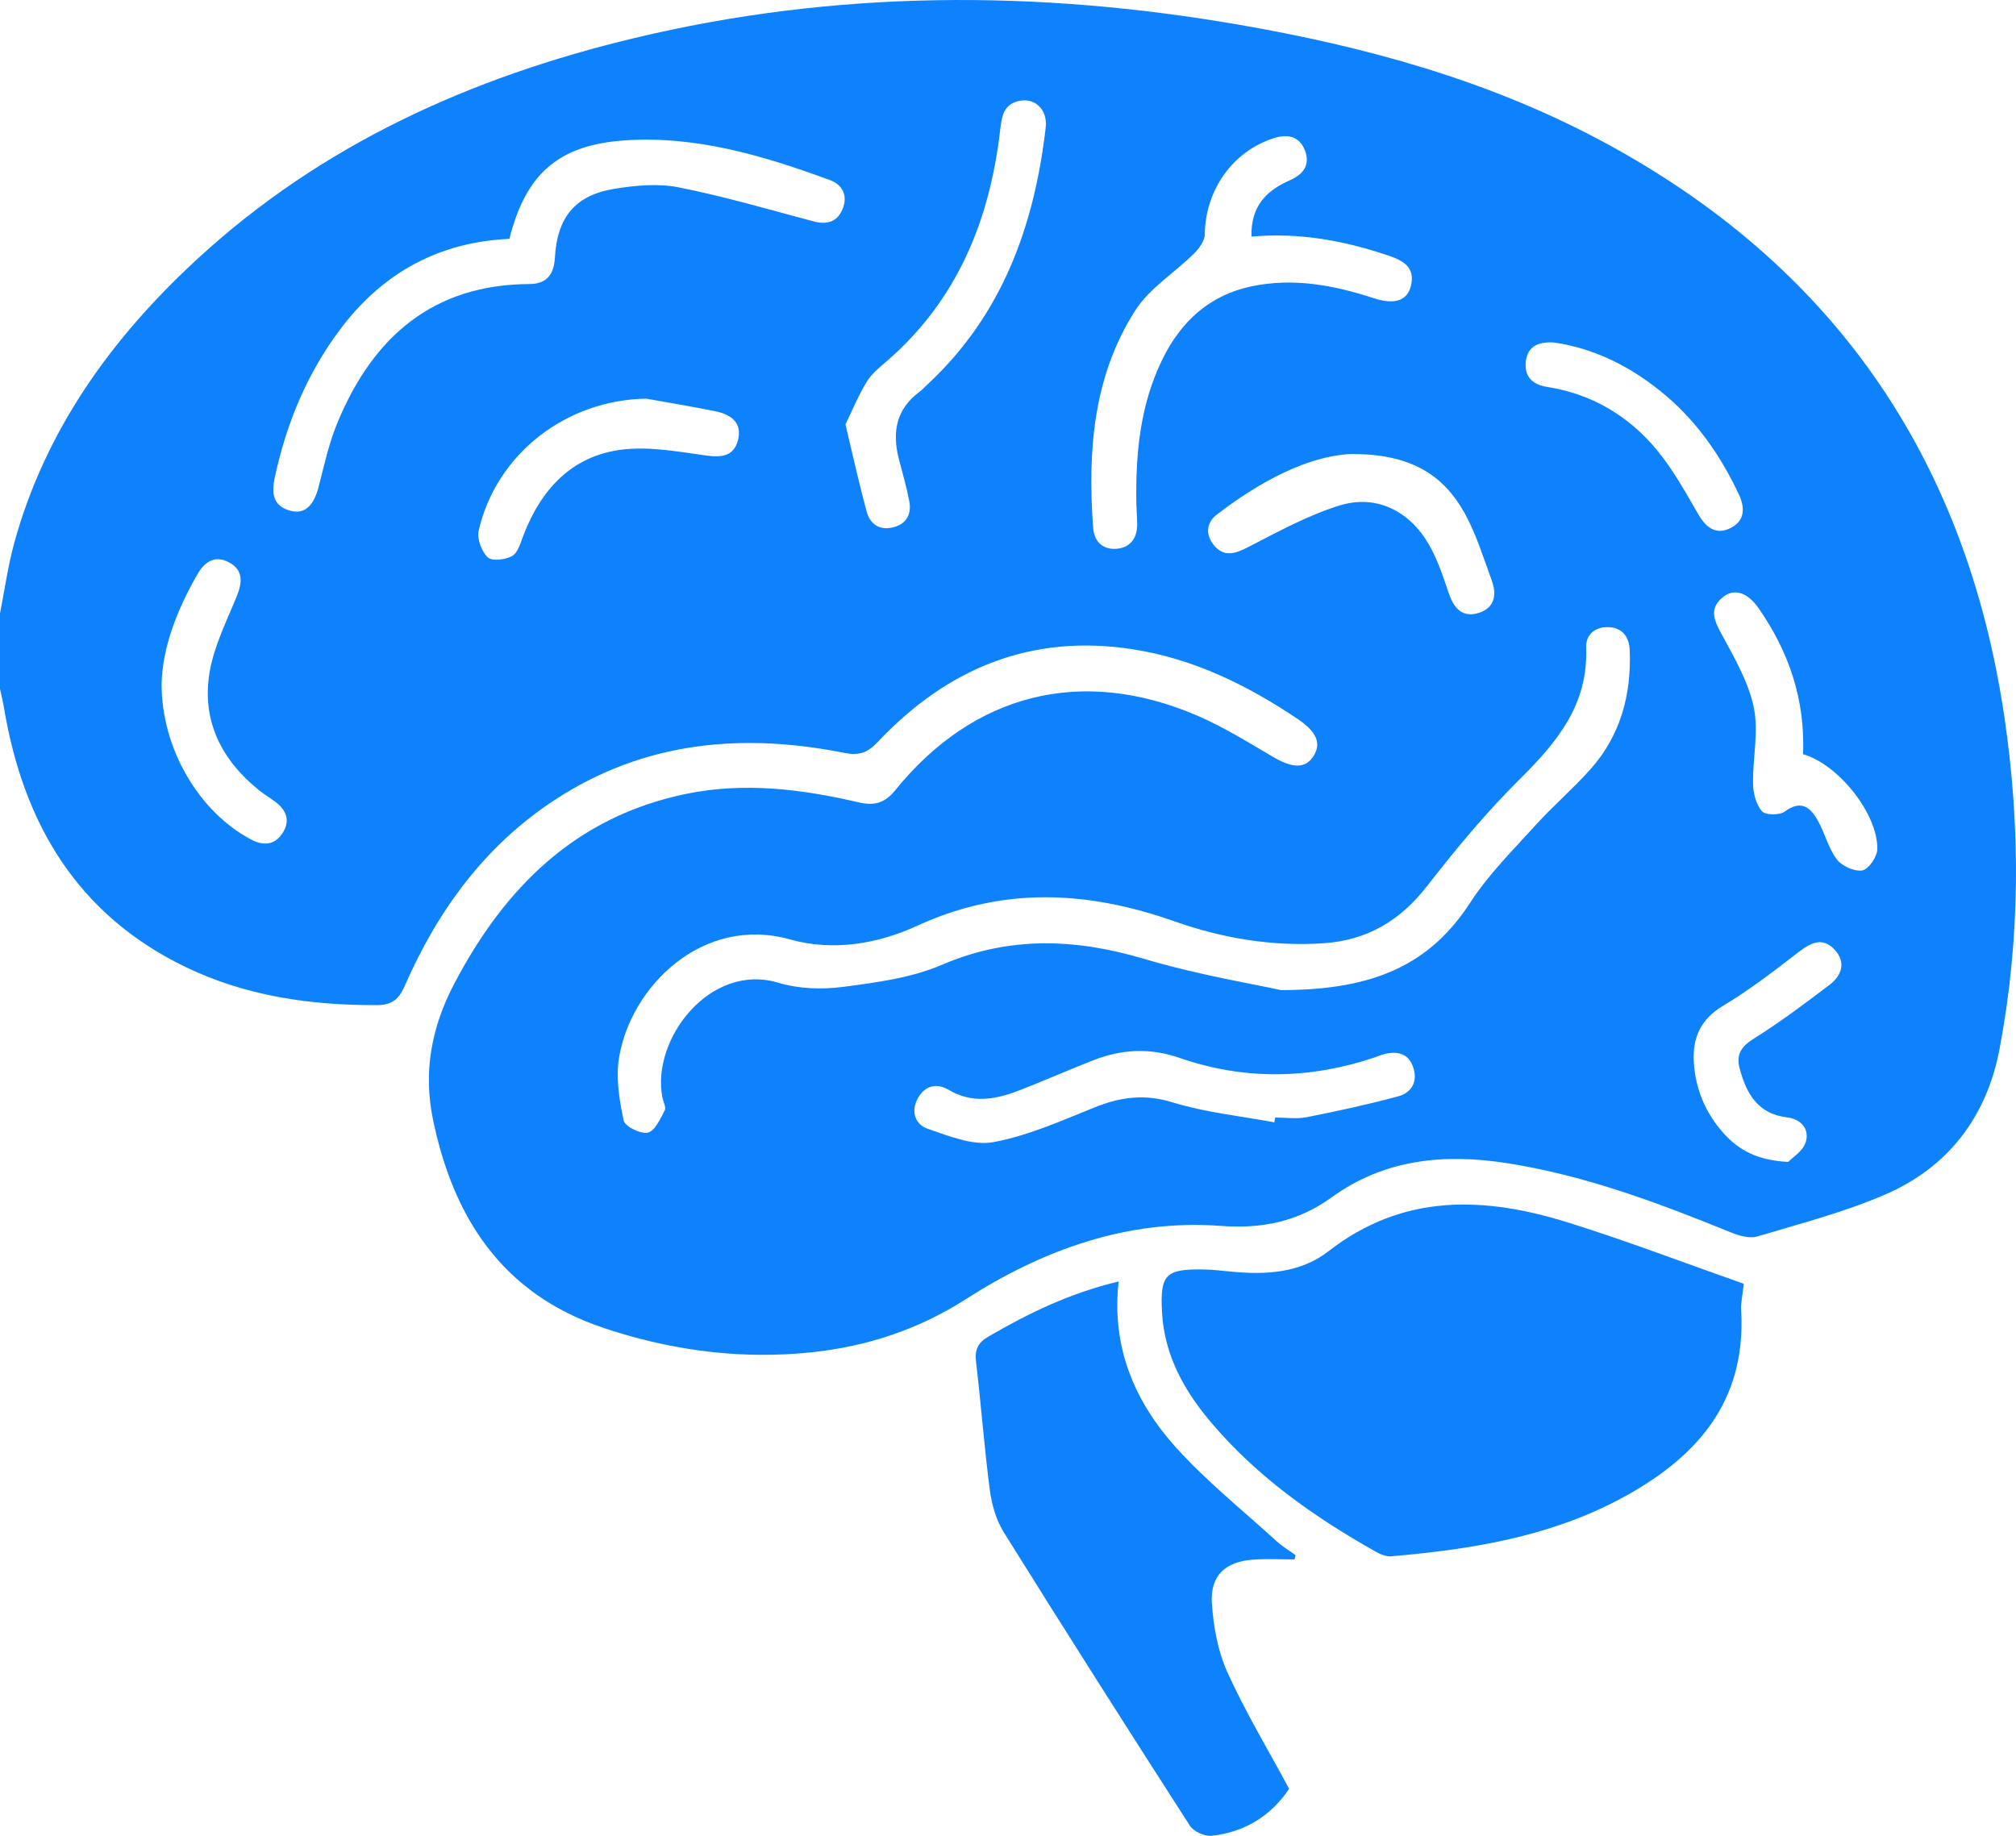
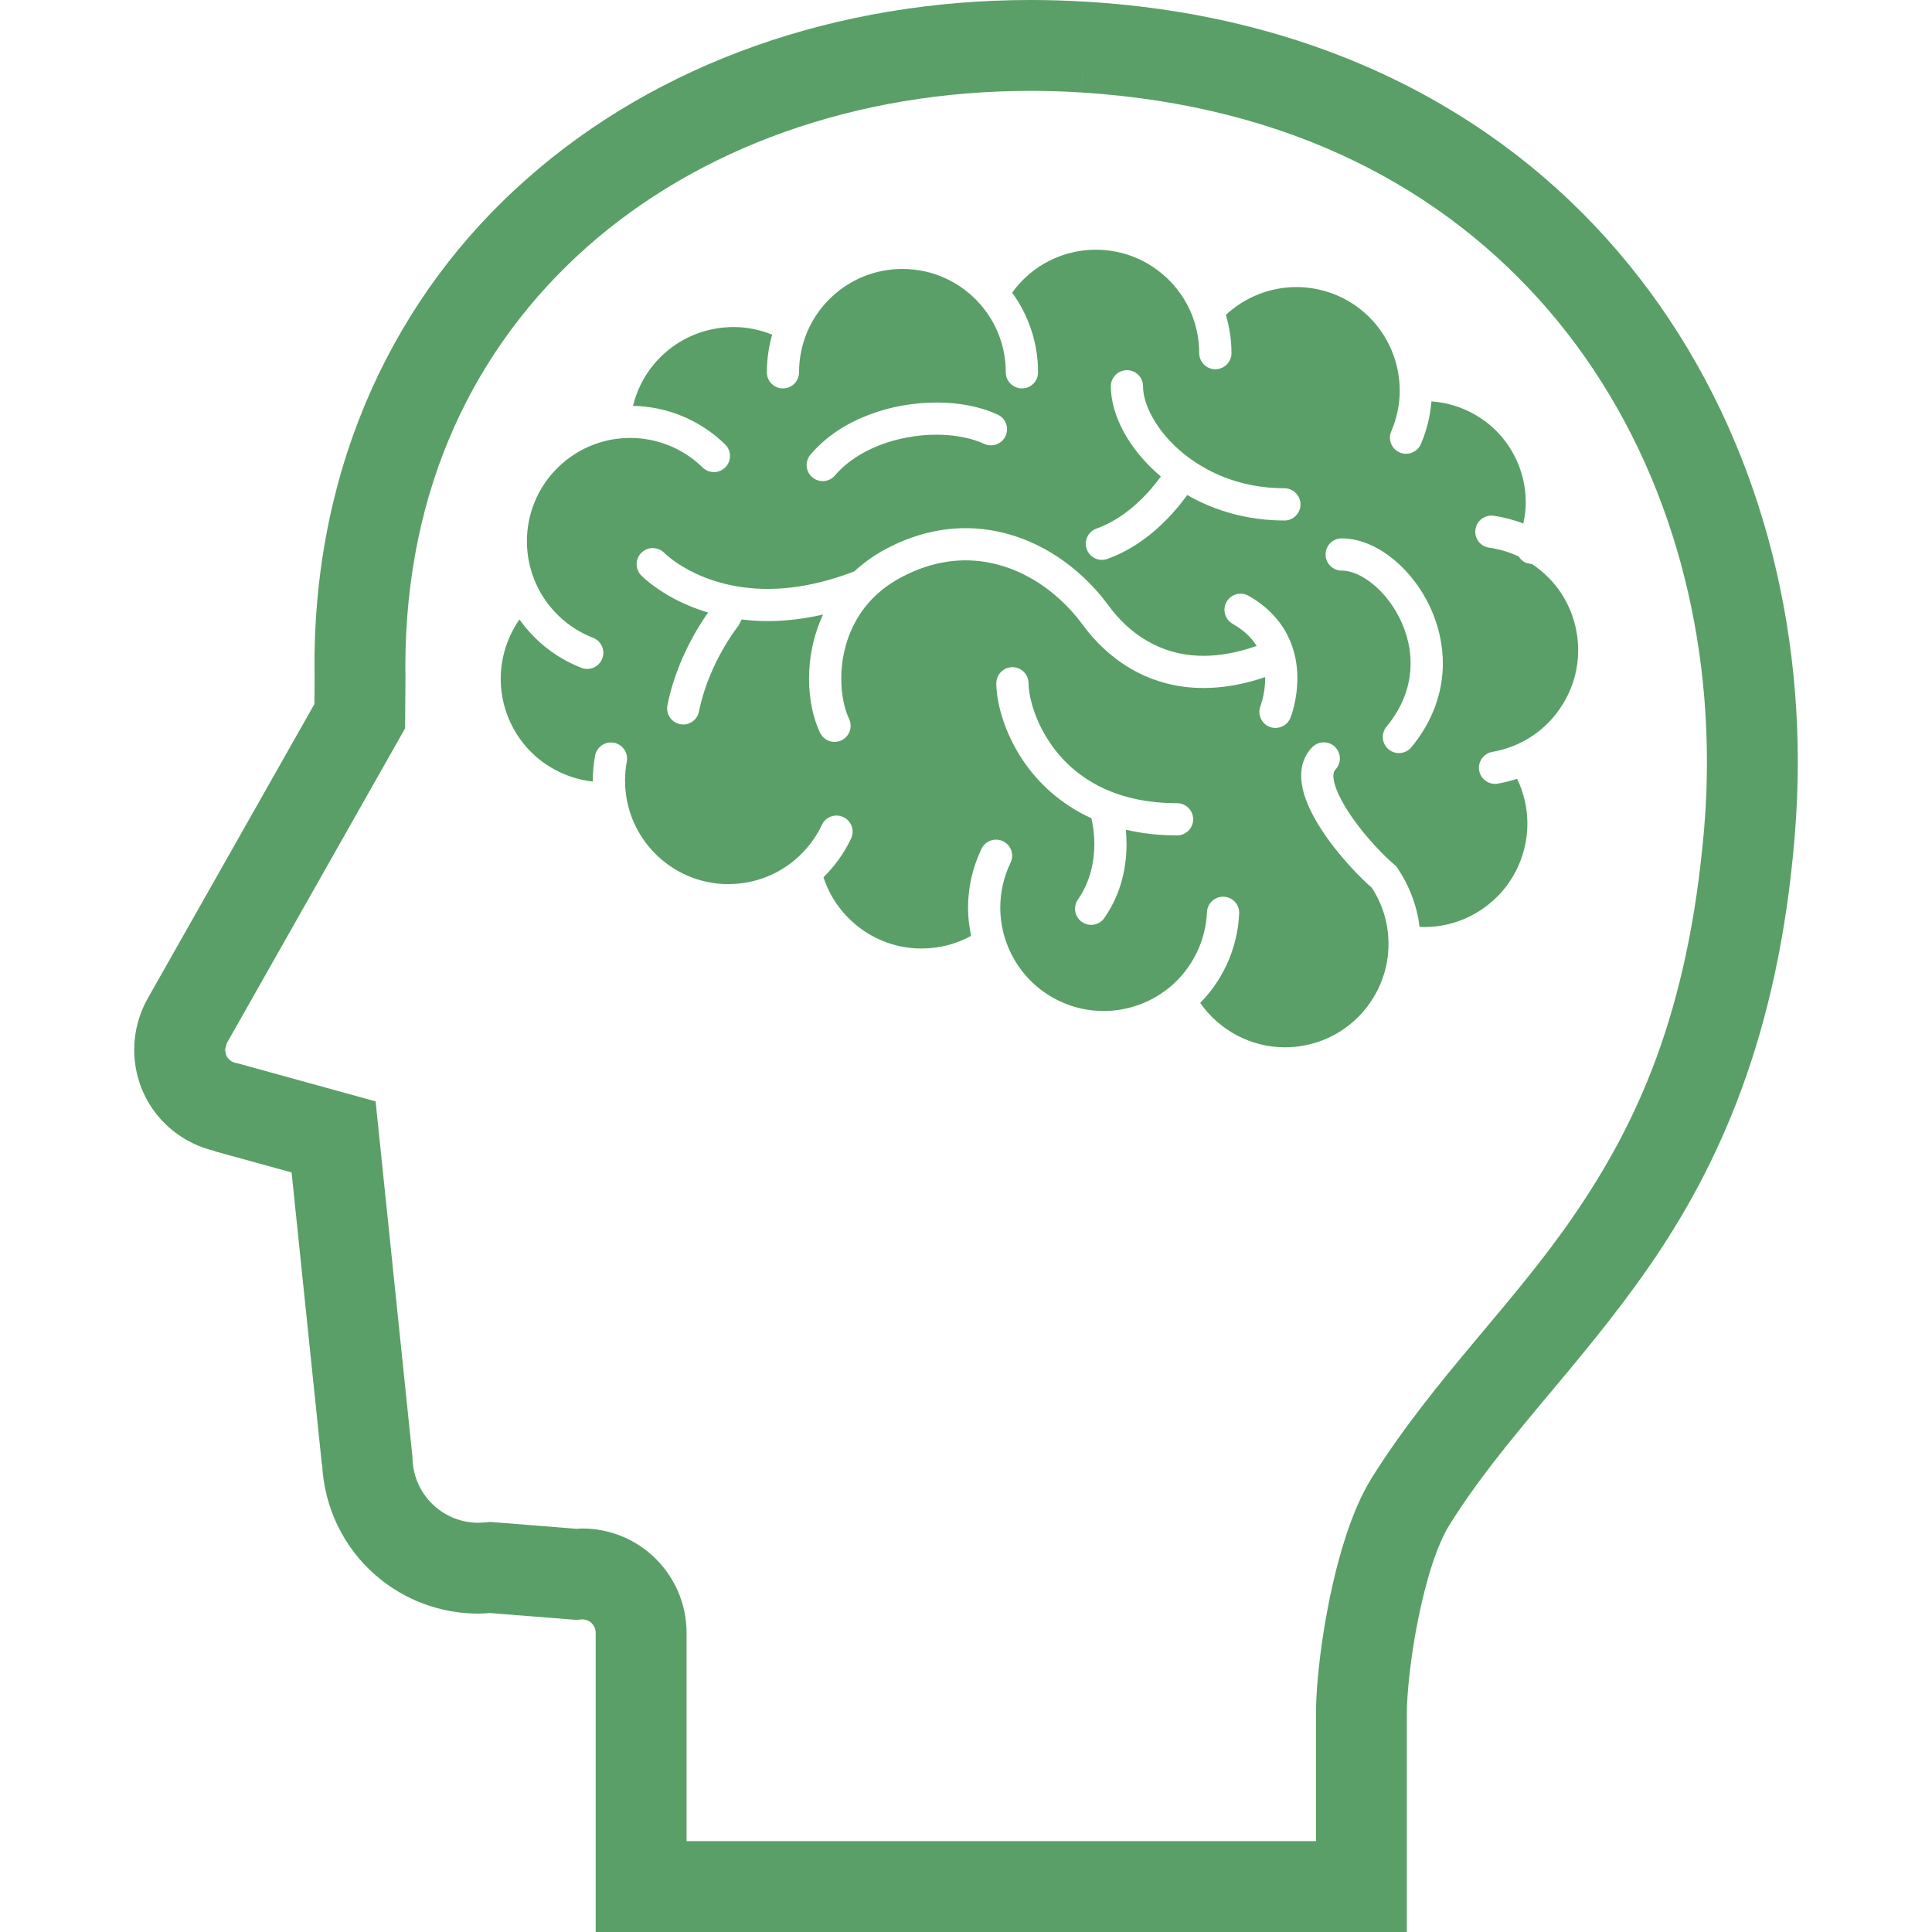
- <svg xmlns="http://www.w3.org/2000/svg" width="56" height="51" viewBox="0 0 56 51" fill="none">
-   <path d="M55.673 19.886C54.599 12.666 50.876 7.326 44.468 3.905C41.313 2.22 37.918 1.294 34.422 0.688C28.794 -0.288 23.186 -0.278 17.611 1.06C13.082 2.146 8.924 4.013 5.454 7.22C3.108 9.389 1.274 11.919 0.402 15.059C0.223 15.708 0.131 16.38 0 17.041V19.137C0.038 19.314 0.082 19.489 0.112 19.669C0.649 22.883 2.152 25.414 5.155 26.864C6.832 27.673 8.623 27.928 10.466 27.923C10.863 27.921 11.07 27.782 11.236 27.402C12.157 25.294 13.471 23.49 15.413 22.22C17.895 20.595 20.614 20.352 23.446 20.914C23.852 20.995 24.088 20.923 24.379 20.616C26.307 18.569 28.642 17.597 31.464 18.037C33.152 18.298 34.651 19.034 36.056 19.98C36.574 20.329 36.708 20.652 36.488 21.002C36.268 21.354 35.909 21.345 35.39 21.042C34.683 20.63 33.982 20.189 33.232 19.869C30.035 18.507 27.042 19.264 24.858 21.964C24.571 22.32 24.265 22.387 23.852 22.29C22.262 21.918 20.657 21.721 19.034 22.059C15.996 22.695 14.026 24.644 12.619 27.326C11.985 28.533 11.753 29.772 12.027 31.1C12.595 33.846 13.962 35.94 16.731 36.878C18.14 37.354 19.587 37.622 21.071 37.637C23.128 37.654 25.049 37.231 26.834 36.088C28.972 34.717 31.327 33.864 33.909 34.056C35.068 34.143 36.062 33.933 36.994 33.26C38.482 32.185 40.154 32.041 41.902 32.319C44.057 32.661 46.082 33.424 48.094 34.242C48.316 34.331 48.603 34.412 48.816 34.349C50.015 33.99 51.24 33.674 52.385 33.176C54.118 32.422 55.185 31.023 55.541 29.152C56.124 26.076 56.133 22.98 55.673 19.886ZM7.859 23.127C7.636 23.485 7.319 23.508 6.958 23.313C5.525 22.547 4.48 20.793 4.489 18.981C4.515 17.987 4.916 16.934 5.493 15.939C5.694 15.593 5.985 15.42 6.359 15.621C6.763 15.837 6.734 16.177 6.575 16.568C6.294 17.259 5.944 17.948 5.823 18.672C5.595 20.016 6.149 21.11 7.195 21.953C7.336 22.068 7.495 22.161 7.642 22.27C7.945 22.494 8.071 22.786 7.859 23.127ZM20.501 12.223C20.381 12.689 20.028 12.714 19.59 12.651C18.823 12.544 18.027 12.397 17.271 12.491C15.881 12.666 15.026 13.595 14.534 14.887C14.458 15.089 14.385 15.355 14.227 15.445C14.041 15.549 13.671 15.598 13.551 15.484C13.379 15.323 13.245 14.967 13.296 14.742C13.789 12.6 15.739 11.106 17.954 11.075C18.597 11.191 19.242 11.296 19.883 11.428C20.298 11.512 20.623 11.74 20.501 12.223ZM23.406 5.803C23.26 6.164 22.976 6.251 22.6 6.15C21.354 5.819 20.111 5.454 18.849 5.204C18.276 5.091 17.646 5.15 17.061 5.246C15.971 5.426 15.475 6.042 15.413 7.166C15.386 7.629 15.181 7.888 14.707 7.891C12.038 7.902 10.371 9.349 9.383 11.72C9.144 12.29 9.008 12.905 8.855 13.508C8.72 14.048 8.46 14.302 8.053 14.186C7.577 14.049 7.54 13.698 7.632 13.267C7.953 11.775 8.521 10.393 9.432 9.173C10.603 7.602 12.162 6.725 14.15 6.636C14.608 4.809 15.534 4.024 17.356 3.9C19.348 3.765 21.212 4.328 23.05 5.001C23.409 5.134 23.555 5.434 23.406 5.803ZM29.047 3.542C28.732 6.275 27.84 8.743 25.778 10.666C25.698 10.74 25.625 10.824 25.538 10.888C24.89 11.368 24.778 12.01 24.968 12.75C25.068 13.139 25.182 13.527 25.258 13.923C25.323 14.27 25.192 14.546 24.832 14.643C24.45 14.748 24.172 14.576 24.073 14.21C23.867 13.453 23.699 12.685 23.485 11.791C23.661 11.429 23.836 11 24.073 10.611C24.211 10.383 24.438 10.202 24.644 10.024C26.586 8.337 27.488 6.135 27.781 3.628C27.824 3.272 27.856 2.917 28.281 2.809C28.73 2.696 29.105 3.031 29.047 3.542ZM32.285 9.99C31.665 11.257 31.54 12.622 31.566 14.011C31.57 14.194 31.588 14.377 31.589 14.561C31.591 14.946 31.4 15.211 31.022 15.245C30.64 15.278 30.394 15.049 30.365 14.662C30.209 12.541 30.363 10.456 31.537 8.621C31.935 8.001 32.629 7.577 33.167 7.044C33.308 6.904 33.464 6.692 33.466 6.511C33.48 5.287 34.234 4.208 35.38 3.84C35.753 3.719 36.087 3.772 36.246 4.172C36.405 4.574 36.202 4.844 35.84 5.003C35.192 5.287 34.743 5.71 34.763 6.572C36.1 6.456 37.342 6.685 38.561 7.098C38.979 7.239 39.319 7.423 39.192 7.942C39.09 8.36 38.733 8.471 38.156 8.283C37.052 7.921 35.931 7.713 34.775 7.952C33.601 8.195 32.801 8.93 32.285 9.99ZM34.665 15.202C34.294 15.393 33.985 15.487 33.703 15.124C33.476 14.832 33.52 14.512 33.802 14.295C35.02 13.355 36.346 12.672 37.502 12.614C39.172 12.595 40.092 13.189 40.684 14.255C41.007 14.84 41.207 15.496 41.439 16.13C41.582 16.518 41.517 16.888 41.081 17.025C40.624 17.171 40.386 16.9 40.242 16.474C40.084 16.009 39.928 15.531 39.683 15.111C39.145 14.189 38.228 13.733 37.222 14.039C36.335 14.31 35.499 14.774 34.665 15.202ZM38.838 30.457C37.998 30.684 37.145 30.868 36.292 31.037C36.011 31.091 35.711 31.046 35.421 31.046C35.413 31.09 35.406 31.134 35.4 31.179C34.457 31.003 33.489 30.906 32.576 30.625C31.802 30.385 31.133 30.472 30.414 30.76C29.49 31.132 28.56 31.551 27.592 31.729C27.025 31.834 26.363 31.559 25.775 31.36C25.406 31.235 25.293 30.851 25.509 30.488C25.705 30.157 26.02 30.079 26.358 30.279C26.987 30.653 27.624 30.552 28.252 30.313C28.967 30.043 29.665 29.728 30.376 29.452C31.164 29.146 31.944 29.103 32.77 29.39C34.566 30.012 36.381 29.981 38.183 29.377C38.271 29.347 38.354 29.308 38.441 29.286C38.797 29.196 39.112 29.247 39.25 29.634C39.393 30.032 39.221 30.355 38.838 30.457ZM44.179 21.37C43.694 21.915 43.134 22.393 42.643 22.936C42.019 23.625 41.348 24.293 40.845 25.067C39.755 26.747 38.24 27.509 35.578 27.505C34.772 27.326 33.26 27.077 31.804 26.644C29.882 26.072 28.047 25.995 26.157 26.805C25.304 27.171 24.333 27.296 23.402 27.418C22.82 27.493 22.179 27.47 21.62 27.301C19.734 26.732 18.091 28.856 18.398 30.478C18.422 30.604 18.511 30.762 18.464 30.849C18.342 31.082 18.191 31.419 17.996 31.465C17.796 31.51 17.359 31.294 17.324 31.126C17.203 30.563 17.105 29.954 17.194 29.394C17.509 27.418 19.515 25.413 21.947 26.098C23.142 26.433 24.383 26.222 25.476 25.719C27.873 24.616 30.219 24.747 32.639 25.6C33.961 26.066 35.355 26.301 36.776 26.203C37.972 26.12 38.895 25.579 39.641 24.616C40.446 23.579 41.291 22.562 42.22 21.642C43.257 20.616 44.121 19.566 44.059 17.995C44.044 17.621 44.318 17.416 44.662 17.422C45.038 17.427 45.254 17.665 45.27 18.06C45.32 19.303 45.013 20.433 44.179 21.37ZM42.968 10.747C42.57 10.685 42.332 10.455 42.385 10.034C42.434 9.634 42.713 9.493 43.143 9.512C44.317 9.675 45.372 10.218 46.304 11.016C47.175 11.765 47.813 12.695 48.301 13.733C48.482 14.12 48.464 14.477 48.063 14.673C47.668 14.867 47.394 14.662 47.177 14.29C46.821 13.677 46.474 13.044 46.025 12.501C45.234 11.547 44.21 10.94 42.968 10.747ZM50.811 27.367C50.131 27.883 49.444 28.398 48.722 28.85C48.37 29.071 48.218 29.29 48.326 29.691C48.514 30.39 48.833 30.945 49.641 31.041C50.029 31.087 50.27 31.367 50.16 31.728C50.083 31.979 49.784 32.161 49.674 32.278C48.832 32.238 48.313 31.96 47.89 31.495C47.381 30.934 47.095 30.26 47.051 29.506C47.012 28.843 47.232 28.32 47.856 27.946C48.587 27.508 49.27 26.983 49.947 26.46C50.288 26.195 50.615 26.019 50.953 26.373C51.292 26.729 51.16 27.104 50.811 27.367ZM51.734 24.179C51.516 24.219 51.166 24.062 51.024 23.875C50.787 23.563 50.692 23.146 50.496 22.797C50.287 22.422 50.026 22.211 49.574 22.547C49.431 22.653 49.04 22.647 48.942 22.536C48.779 22.348 48.7 22.033 48.696 21.77C48.683 21.062 48.858 20.326 48.716 19.652C48.568 18.941 48.176 18.269 47.823 17.618C47.617 17.238 47.467 16.922 47.845 16.6C48.157 16.334 48.534 16.444 48.849 16.896C49.689 18.1 50.145 19.429 50.085 20.952C51.068 21.233 52.164 22.611 52.148 23.588C52.144 23.8 51.908 24.147 51.734 24.179Z" fill="#0E82FD" />
-   <path d="M48.365 36.394C48.518 38.975 47.086 40.532 45.003 41.642C43.017 42.699 40.845 43.045 38.641 43.235C38.508 43.245 38.355 43.185 38.234 43.117C36.521 42.155 34.929 41.035 33.646 39.521C32.898 38.639 32.346 37.658 32.279 36.467C32.219 35.41 32.375 35.251 33.411 35.266C33.665 35.269 33.919 35.298 34.172 35.323C35.139 35.422 36.117 35.37 36.896 34.764C38.988 33.135 41.258 33.238 43.59 33.972C45.217 34.482 46.812 35.092 48.439 35.664C48.404 35.994 48.353 36.195 48.365 36.394Z" fill="#0E82FD" />
-   <path d="M33.664 44.549C33.708 45.194 33.83 45.874 34.094 46.456C34.59 47.551 35.214 48.588 35.809 49.693C35.324 50.423 34.594 50.898 33.658 50.999C33.464 51.02 33.16 50.883 33.054 50.721C31.312 48.014 29.585 45.297 27.882 42.566C27.669 42.225 27.547 41.792 27.494 41.386C27.34 40.206 27.252 39.015 27.112 37.831C27.073 37.493 27.163 37.299 27.461 37.127C28.582 36.476 29.738 35.916 31.073 35.6C30.868 37.429 31.522 38.944 32.67 40.216C33.523 41.159 34.526 41.963 35.469 42.822C35.626 42.966 35.814 43.076 35.988 43.202C35.979 43.242 35.969 43.282 35.96 43.321C35.581 43.321 35.2 43.301 34.823 43.326C34.039 43.376 33.611 43.768 33.664 44.549Z" fill="#0E82FD" />
+ <svg xmlns="http://www.w3.org/2000/svg" height="800px" width="800px" version="1.1" id="_x32_" viewBox="0 0 512 512" xml:space="preserve" fill="#000000">
+   <g id="SVGRepo_bgCarrier" stroke-width="0" />
+   <g id="SVGRepo_tracerCarrier" stroke-linecap="round" stroke-linejoin="round" />
+   <g id="SVGRepo_iconCarrier">
+     <style type="text/css"> .st0{fill:#5A9F68;} </style>
+     <g>
+       <path class="st0" d="M410.34,153.043c-1.278-1.293-2.712-2.477-4.288-3.527l-1.615-0.337c-0.846-0.368-1.52-0.972-1.96-1.702 c-2.524-1.191-5.166-1.959-7.854-2.343c-2.321-0.322-3.951-2.477-3.614-4.814c0.313-2.336,2.484-3.966,4.805-3.645 c2.658,0.392,5.322,1.067,7.878,2.07c0.415-1.866,0.65-3.771,0.65-5.691c-0.008-4.202-0.995-8.443-3.096-12.433 c-2.399-4.562-5.918-8.121-10.034-10.55c-3.606-2.132-7.682-3.402-11.868-3.7c-0.305,3.817-1.214,7.619-2.798,11.303 c-0.941,2.163-3.441,3.159-5.612,2.226c-2.164-0.925-3.167-3.433-2.234-5.597c1.52-3.55,2.234-7.203,2.25-10.825l-0.055-1.544 c-0.29-5.017-1.952-9.861-4.782-13.992c-2.83-4.124-6.796-7.502-11.734-9.642c-3.543-1.513-7.212-2.226-10.826-2.226 c-6.922,0-13.624,2.666-18.687,7.368c0.948,3.222,1.489,6.616,1.489,10.144c0,2.352-1.928,4.264-4.28,4.264 s-4.272-1.912-4.272-4.264c0-3.457-0.635-6.734-1.795-9.783h0.008c-1.968-5.134-5.448-9.555-9.908-12.675 c-4.445-3.119-9.83-4.946-15.693-4.946c-5.087,0-9.83,1.388-13.906,3.786c-3.261,1.928-6.075,4.531-8.285,7.588 c4.319,5.918,6.874,13.232,6.874,21.118c0,2.351-1.92,4.256-4.28,4.256c-2.352,0-4.272-1.905-4.272-4.256 c0-6.929-2.548-13.232-6.788-18.053c-5.032-5.746-12.377-9.343-20.608-9.343c-5.714,0-10.974,1.732-15.372,4.711 c-4.382,2.979-7.87,7.196-9.932,12.15c-1.332,3.237-2.093,6.804-2.093,10.535c0,2.351-1.905,4.256-4.264,4.256 c-2.36,0-4.264-1.905-4.264-4.256c0-3.465,0.502-6.804,1.411-9.987c-3.214-1.301-6.694-2.022-10.268-2.022 c-2.03,0-4.068,0.235-6.138,0.698c-6.083,1.403-11.17,4.68-14.894,9.116c-2.681,3.199-4.594,7-5.589,11.084 c8.819,0.156,17.629,3.566,24.434,10.229c1.678,1.654,1.709,4.351,0.063,6.028c-1.654,1.693-4.351,1.709-6.036,0.07 c-5.346-5.212-12.236-7.823-19.166-7.831c-1.238,0-2.477,0.086-3.716,0.243h-0.015h-0.008c-5.808,0.807-11.405,3.456-15.85,7.988 c-5.221,5.33-7.808,12.213-7.815,19.158c0,3.959,0.862,7.948,2.586,11.617c1.34,2.892,3.222,5.589,5.652,7.956v0.007 c2.744,2.697,5.911,4.688,9.29,5.989c2.186,0.855,3.292,3.324,2.43,5.518c-0.854,2.211-3.316,3.309-5.518,2.446 c-4.413-1.709-8.583-4.326-12.19-7.862c-1.575-1.552-2.979-3.206-4.224-4.961c-3.222,4.617-4.97,10.142-4.97,15.771 c0,4.359,1.043,8.756,3.245,12.887c2.477,4.625,6.06,8.231,10.277,10.692c3.331,1.952,7.055,3.183,10.896,3.614l-0.008-0.259 c0-2.258,0.212-4.468,0.596-6.616c0.439-2.32,2.673-3.834,4.978-3.418c2.32,0.431,3.849,2.657,3.433,4.977 c-0.306,1.638-0.47,3.339-0.47,5.056l0.07,1.984l0.227,1.999v0.023l0.008,0.039c1.96,13.389,13.53,23.398,27.075,23.398 l1.968-0.078h0.008c6.004-0.431,11.397-2.752,15.677-6.365c3.002-2.532,5.463-5.706,7.149-9.282 c0.995-2.14,3.558-3.048,5.683-2.038c2.132,1.004,3.042,3.543,2.038,5.676c-1.826,3.849-4.319,7.321-7.313,10.276 c1.677,5.158,4.828,9.587,8.944,12.879c4.704,3.771,10.637,5.997,17.049,5.997l1.976-0.078h0.008 c4.06-0.29,7.815-1.458,11.147-3.277c-0.518-2.453-0.815-4.961-0.815-7.501c0-5.237,1.168-10.575,3.582-15.592 c1.027-2.124,3.574-3.01,5.691-1.983c2.124,1.011,3.026,3.567,1.999,5.691c-1.858,3.849-2.728,7.894-2.728,11.884 c0,2.79,0.431,5.573,1.262,8.214h0.008c2.187,6.969,7.126,13.06,14.235,16.477c3.841,1.858,7.886,2.728,11.868,2.728 c6.326,0,12.511-2.211,17.418-6.216l0.016-0.008c2.979-2.454,5.472-5.558,7.266-9.266l0.008-0.016 c1.67-3.464,2.548-7.093,2.696-10.715c0.11-2.352,2.093-4.186,4.46-4.076c2.352,0.102,4.17,2.092,4.068,4.444 c-0.204,4.75-1.356,9.547-3.543,14.07v-0.008c-1.756,3.661-4.068,6.883-6.78,9.634c5.032,7.227,13.404,11.782,22.458,11.774 c1.677,0,3.386-0.156,5.103-0.486c6.592-1.238,12.15-4.727,16.101-9.524c3.943-4.806,6.24-10.912,6.24-17.356l-0.008-0.579v-0.032 c-0.031-1.45-0.18-2.97-0.462-4.5c-0.682-3.629-2.07-6.922-3.974-9.83c-2.759-2.43-5.824-5.604-8.716-9.132 c-3.081-3.762-5.918-7.878-7.823-12.024c-1.254-2.775-2.148-5.581-2.164-8.536c0-1.309,0.18-2.665,0.674-3.966 c0.478-1.325,1.262-2.579,2.312-3.614c1.662-1.654,4.358-1.654,6.028,0c1.662,1.677,1.662,4.389,0,6.044l-0.322,0.51l-0.164,1.027 c-0.016,1.074,0.431,2.893,1.395,4.985c0.956,2.086,2.375,4.429,4.045,6.741c3.308,4.633,7.596,9.18,10.825,11.954l0.439,0.377 l0.322,0.478c2.642,3.935,4.578,8.466,5.51,13.412v0.008l0.306,2.116l1.278,0.055c5.409-0.008,10.856-1.607,15.646-4.97 c3.81-2.681,6.71-6.122,8.67-9.987c1.967-3.872,2.994-8.152,2.994-12.463c0-4.037-0.91-8.09-2.728-11.86 c-1.686,0.541-3.395,0.972-5.127,1.27c-2.32,0.415-4.523-1.161-4.938-3.48c-0.393-2.328,1.176-4.523,3.496-4.931 c7.556-1.301,14.478-5.706,18.758-12.777c2.712-4.444,3.99-9.336,3.99-14.172c0-7.126-2.752-14.094-7.878-19.26L410.34,153.043z M214.788,120.481c4.076-4.821,9.485-8.247,15.301-10.489c5.84-2.242,12.095-3.316,18.1-3.316 c5.84,0.008,11.452,0.996,16.218,3.207c2.132,0.971,3.065,3.519,2.077,5.659c-0.98,2.133-3.512,3.073-5.667,2.086 c-3.292-1.544-7.8-2.43-12.628-2.43c-4.97,0-10.268,0.916-15.027,2.767c-4.758,1.826-8.936,4.554-11.876,8.019 c-1.505,1.803-4.209,2.038-6.012,0.502C213.479,124.965,213.252,122.276,214.788,120.481z M311.925,221.396 c-4.962,0-9.462-0.564-13.569-1.512c0.11,1.175,0.188,2.484,0.188,3.872c0,2.783-0.306,5.964-1.176,9.304 c-0.878,3.331-2.359,6.835-4.695,10.198c-1.34,1.944-3.998,2.422-5.934,1.081c-1.944-1.341-2.414-3.99-1.09-5.942 c1.724-2.485,2.798-5.025,3.457-7.525c0.659-2.5,0.902-4.931,0.902-7.117c0.008-3.018-0.455-5.503-0.784-6.922 c-2.085-0.941-4.006-1.999-5.8-3.183c-7.149-4.625-11.93-10.731-14.933-16.54c-2.014-3.896-3.238-7.658-3.896-10.927 c-0.376-1.866-0.564-3.558-0.564-5.096c0-2.367,1.913-4.28,4.272-4.28c2.359,0,4.272,1.913,4.272,4.28 c-0.008,1.238,0.259,3.316,0.933,5.676c0.674,2.367,1.748,5.056,3.3,7.76c3.112,5.44,8.058,10.888,15.693,14.424 c5.103,2.367,11.452,3.903,19.424,3.903c2.359,0,4.272,1.913,4.272,4.272C316.197,219.484,314.285,221.396,311.925,221.396z M341.979,190.229c-0.878,2.18-3.363,3.246-5.558,2.375c-2.187-0.878-3.237-3.347-2.375-5.534v-0.008l0.024-0.063l0.126-0.376 l0.439-1.536c0.322-1.348,0.651-3.253,0.651-5.346l-0.008-0.298c-5.863,1.991-11.303,2.884-16.312,2.884 c-7.572,0.016-14.125-2.061-19.456-5.212c-5.338-3.15-9.492-7.321-12.597-11.562c-3.527-4.805-8.152-9.116-13.451-12.165 c-5.314-3.058-11.256-4.876-17.566-4.892c-5.526,0.016-11.405,1.395-17.543,4.766c-5.824,3.198-9.571,7.454-11.993,12.126 c-2.406,4.68-3.425,9.79-3.418,14.447c-0.016,4.311,0.894,8.214,2.077,10.676c1.011,2.132,0.094,4.672-2.03,5.683 c-2.124,1.012-4.672,0.094-5.683-2.03c-1.858-3.936-2.892-8.89-2.908-14.329c0.008-5.409,1.082-11.32,3.724-16.971 c-5.298,1.2-10.221,1.733-14.705,1.733c-2.422,0-4.704-0.157-6.875-0.439l-0.792,1.599l-0.008,0.015l-0.063,0.064l-0.227,0.29 l-0.91,1.238c-0.776,1.114-1.85,2.736-3.018,4.805c-2.328,4.1-4.993,9.885-6.287,16.382c-0.462,2.313-2.704,3.826-5.017,3.355 c-2.312-0.462-3.818-2.704-3.339-5.032c1.536-7.706,4.571-14.259,7.212-18.923c1.379-2.414,2.642-4.326,3.566-5.628 c-3.48-1.042-6.49-2.32-8.951-3.622c-5.62-2.987-8.545-5.981-8.795-6.224c-1.631-1.701-1.584-4.398,0.109-6.036 c1.701-1.63,4.39-1.583,6.028,0.094l0.048,0.047l0.25,0.243l1.223,1.026c1.112,0.878,2.83,2.086,5.126,3.308 c4.609,2.43,11.492,4.892,20.718,4.908c6.482,0,14.125-1.238,23.006-4.656c2.25-2.093,4.844-4.005,7.823-5.636 c7.306-4.005,14.666-5.808,21.65-5.808c7.98,0,15.403,2.321,21.831,6.02c6.428,3.716,11.876,8.803,16.069,14.525 c2.548,3.456,5.895,6.804,10.042,9.241c4.17,2.446,9.1,4.038,15.128,4.045c4.131,0,8.787-0.768,14.055-2.618 c-1.285-2.062-3.198-4.053-6.349-5.856c-2.054-1.168-2.783-3.77-1.623-5.816c1.168-2.062,3.763-2.768,5.816-1.623 c5.048,2.846,8.427,6.616,10.386,10.559c1.983,3.927,2.571,7.909,2.571,11.296C343.797,185.652,342.096,189.924,341.979,190.229z M340.38,137.938c-9.971,0-18.695-2.689-25.75-6.757c-0.995,1.38-2.328,3.112-4.045,4.993c-3.864,4.241-9.54,9.219-17.135,11.946 c-2.234,0.784-4.664-0.36-5.456-2.586c-0.792-2.227,0.376-4.664,2.579-5.448c5.605-1.999,10.292-5.926,13.538-9.477 c1.505-1.623,2.673-3.159,3.52-4.335c-4.21-3.558-7.533-7.611-9.814-11.781c-2.163-3.998-3.418-8.121-3.433-12.127 c0-2.351,1.913-4.264,4.272-4.264c2.352,0,4.264,1.913,4.264,4.264c-0.016,2.156,0.737,5.033,2.398,8.051 c1.638,3.025,4.131,6.176,7.392,8.999c6.522,5.652,15.936,9.978,27.671,9.978c2.359,0,4.264,1.921,4.264,4.28 C344.644,136.025,342.739,137.938,340.38,137.938z M374.023,198.037c-1.497,1.803-4.194,2.069-6.012,0.556 c-1.818-1.497-2.069-4.193-0.58-6.004c4.656-5.652,6.373-11.343,6.388-16.79c0.016-4.962-1.505-9.752-3.888-13.788 c-2.352-4.03-5.604-7.259-8.732-9.054c-2.101-1.207-4.076-1.748-5.644-1.748c-2.36,0-4.264-1.904-4.264-4.264 c0-2.359,1.905-4.272,4.264-4.272c2.594,0,5.134,0.635,7.549,1.701c2.406,1.051,4.68,2.548,6.796,4.375 c4.225,3.652,7.815,8.622,10.073,14.447c1.489,3.887,2.398,8.152,2.398,12.604C382.379,183.12,379.879,190.958,374.023,198.037z" />
+       <path class="st0" d="M172.459,411.86l0.291,0.259c-0.008-0.008-0.008-0.008-0.016-0.016L172.459,411.86z" />
+       <path class="st0" d="M428.699,66.574C396.943,29.442,349.183,4.155,287.986,0.462C283.008,0.156,278.054,0,273.147,0 c-51.469,0-98.815,16.712-133.524,47.393c-34.733,30.602-56.36,75.408-56.282,129.072c0,1.215,0.008,2.43,0.031,3.653l-0.054,6.474 l-44.179,78.018c-2.375,4.209-3.575,8.905-3.575,13.601c0,3.918,0.832,7.854,2.516,11.522c3.567,7.784,10.582,13.381,18.891,15.309 l-0.016,0.07l20.318,5.597l8.027,77.423l0.063-0.008c0.565,11.28,5.597,21.87,14.142,29.301 c7.596,6.616,17.292,10.206,27.263,10.206c1.01,0,2.006-0.094,3.01-0.164l23.022,1.826l1.153-0.125l0.368-0.016 c0.885,0,1.709,0.314,2.344,0.886l0.038,0.04c0.73,0.658,1.161,1.622,1.161,2.61V512h214.96v-12.04c0,0,0-32.616,0-45.628 c-0.024-5.237,1.019-15.591,3.073-25.578c1.019-5.008,2.28-10.002,3.708-14.32c1.411-4.311,3.042-7.98,4.405-10.12 c14.298-23.046,34.514-41.952,53.028-68.69c18.492-26.714,34.255-61.369,38.574-113.951c0.549-6.592,0.824-13.185,0.824-19.745 C476.436,152.079,460.508,103.674,428.699,66.574z M451.611,219.664c-4.178,48.875-17.849,78.12-34.405,102.303 c-16.531,24.159-36.974,43.152-53.616,69.577c-2.9,4.672-5.025,9.846-6.851,15.348c-2.712,8.239-4.648,17.222-5.973,25.586 c-1.317,8.387-2.014,15.991-2.022,21.854c0,8.356,0,20.992,0,33.588H181.944v-55.231c0-7.847-3.339-15.317-9.188-20.56 c-5.103-4.586-11.687-7.063-18.436-7.063c-0.494,0-0.972,0.054-1.458,0.086l-22.998-1.834l-1.129,0.125l-1.967,0.11 c-4.186,0-8.262-1.513-11.453-4.288c-3.684-3.206-5.864-7.815-6.005-12.714l-0.007-0.454l-9.767-94.221l-36.607-10.096 l-0.439-0.086c-1.113-0.22-2.045-0.957-2.524-1.992l-0.322-1.489l0.455-1.74l47.251-83.443l0.102-13.036v-0.173 c-0.023-1.128-0.031-2.242-0.031-3.354c0.079-47.251,18.444-84.658,48.153-111.035c29.74-26.315,71.27-41.35,117.573-41.35 c4.413,0,8.866,0.141,13.35,0.416l0.744-12.017l-0.737,12.017c55.443,3.488,96.252,25.609,123.914,57.755 c27.616,32.17,41.938,74.898,41.938,119.674C452.356,207.812,452.113,213.73,451.611,219.664z" />
+     </g>
+   </g>
</svg>
